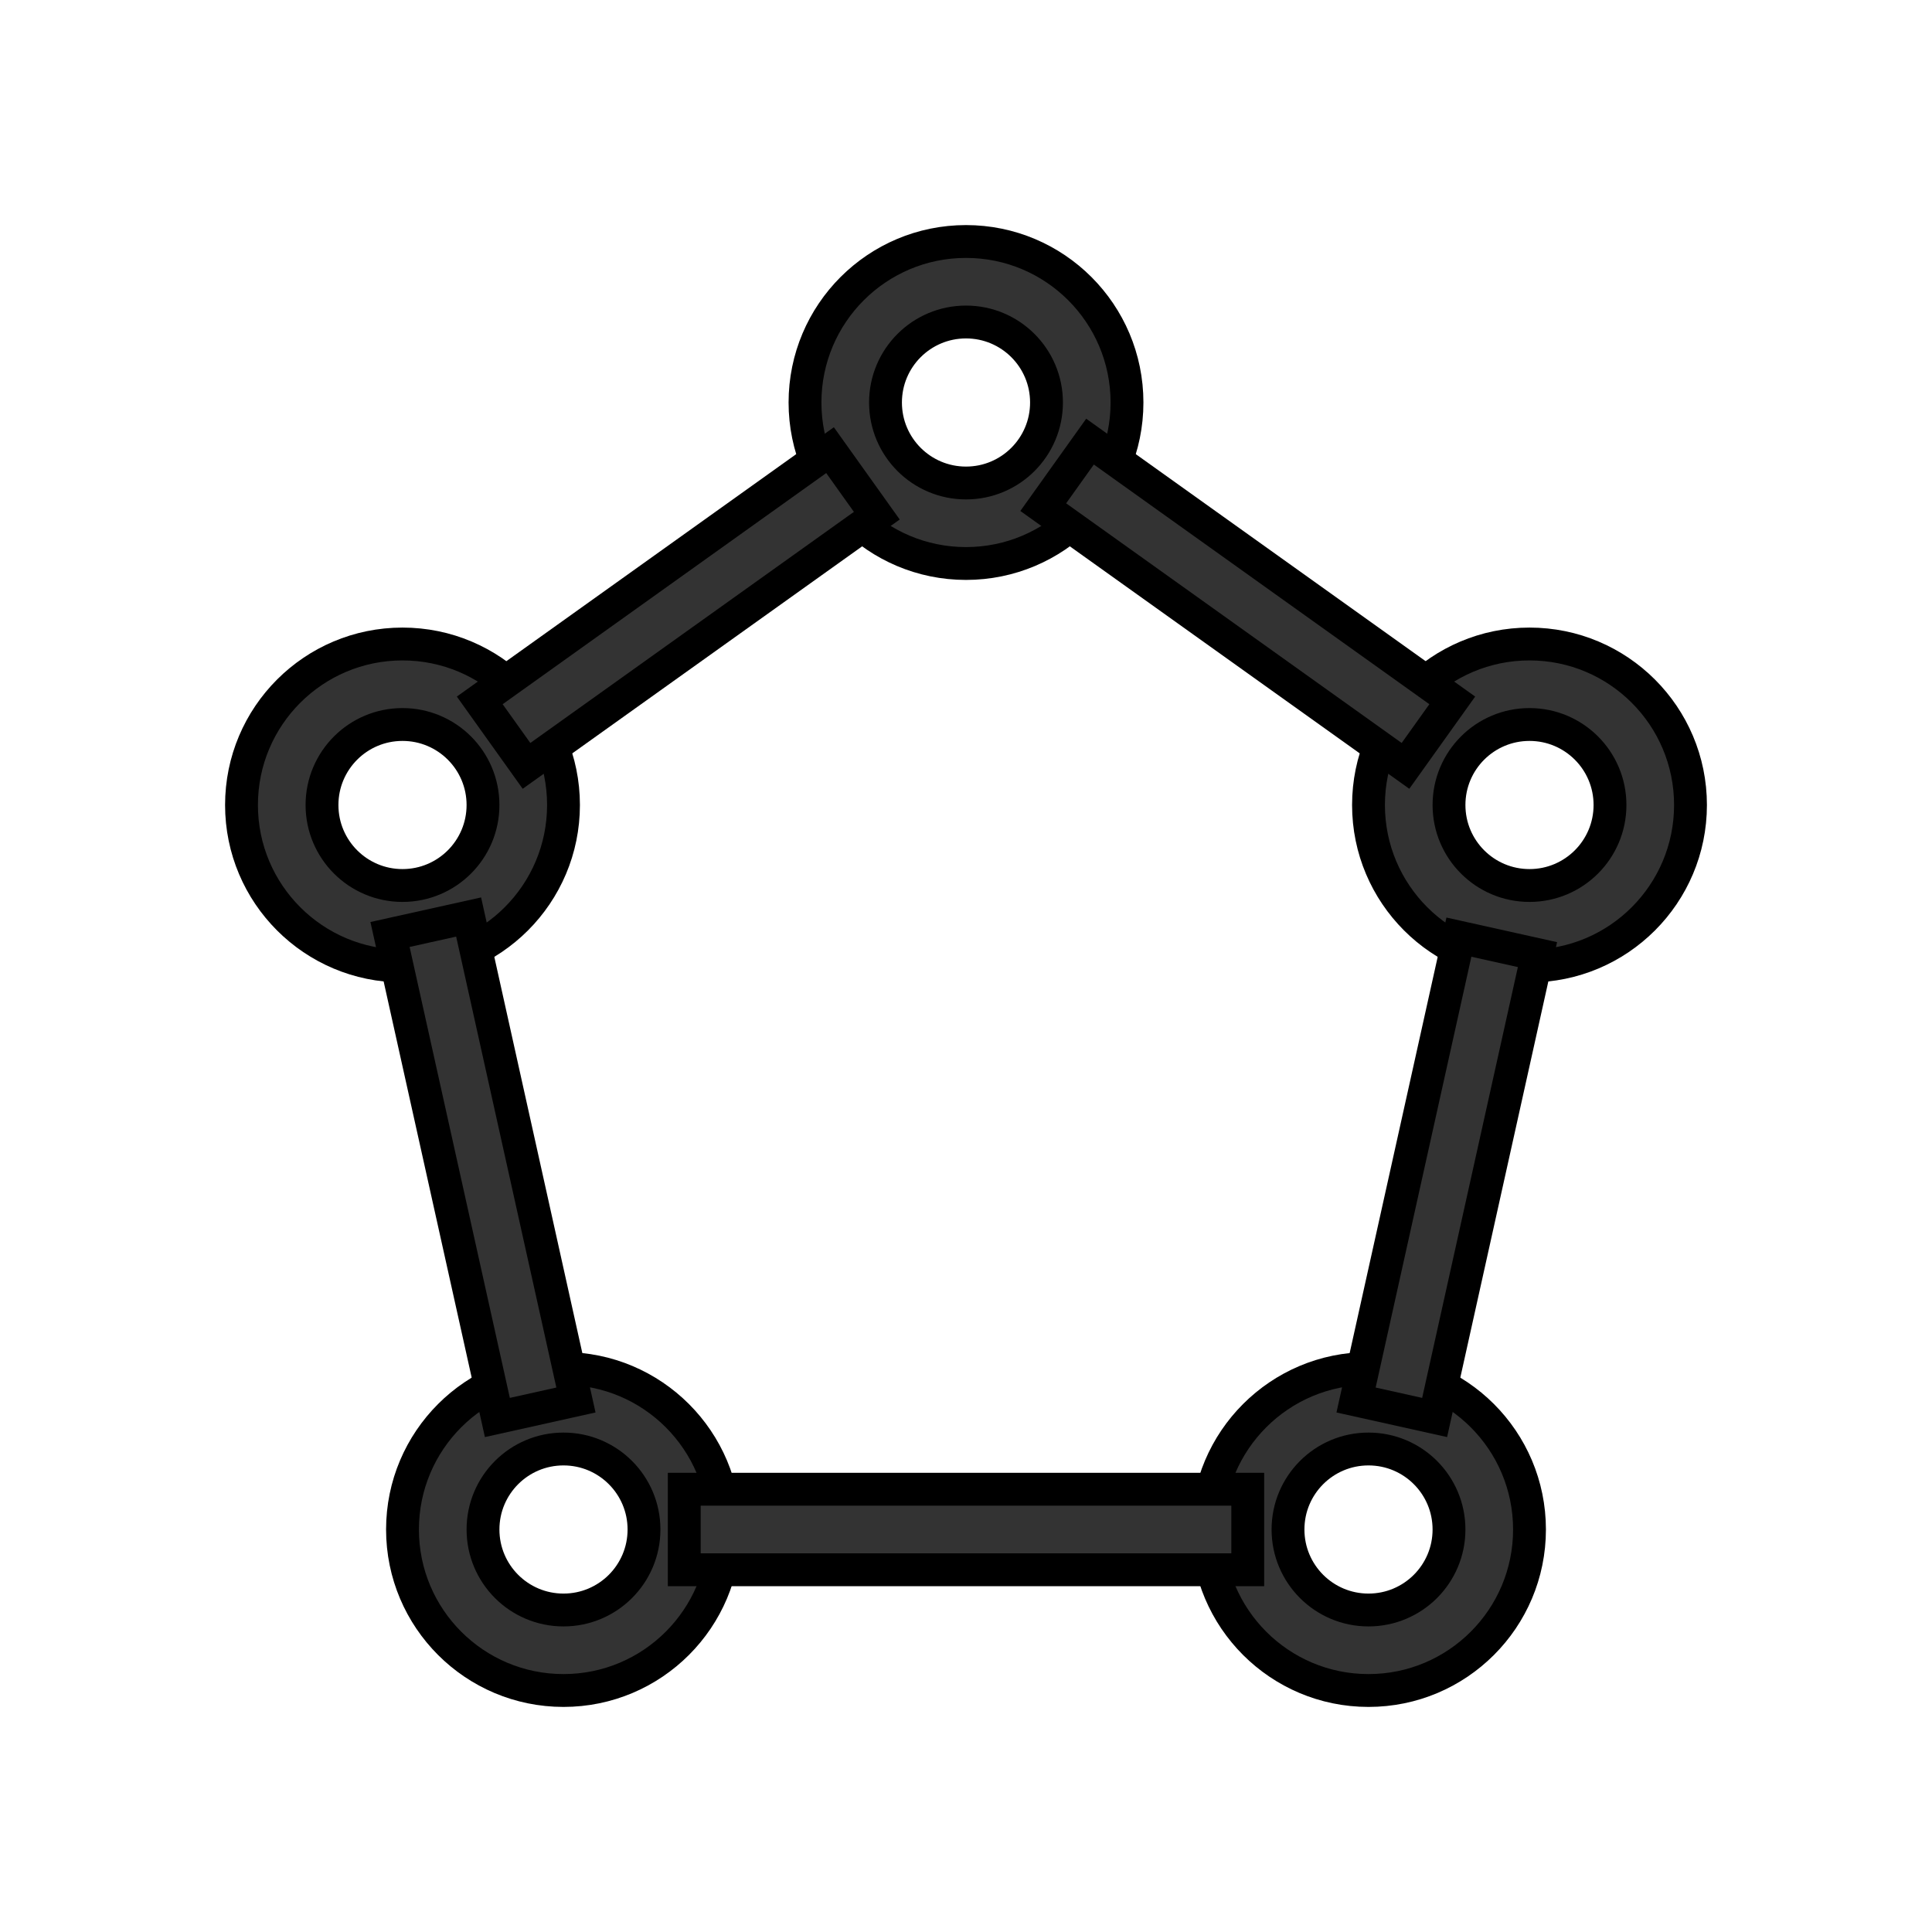
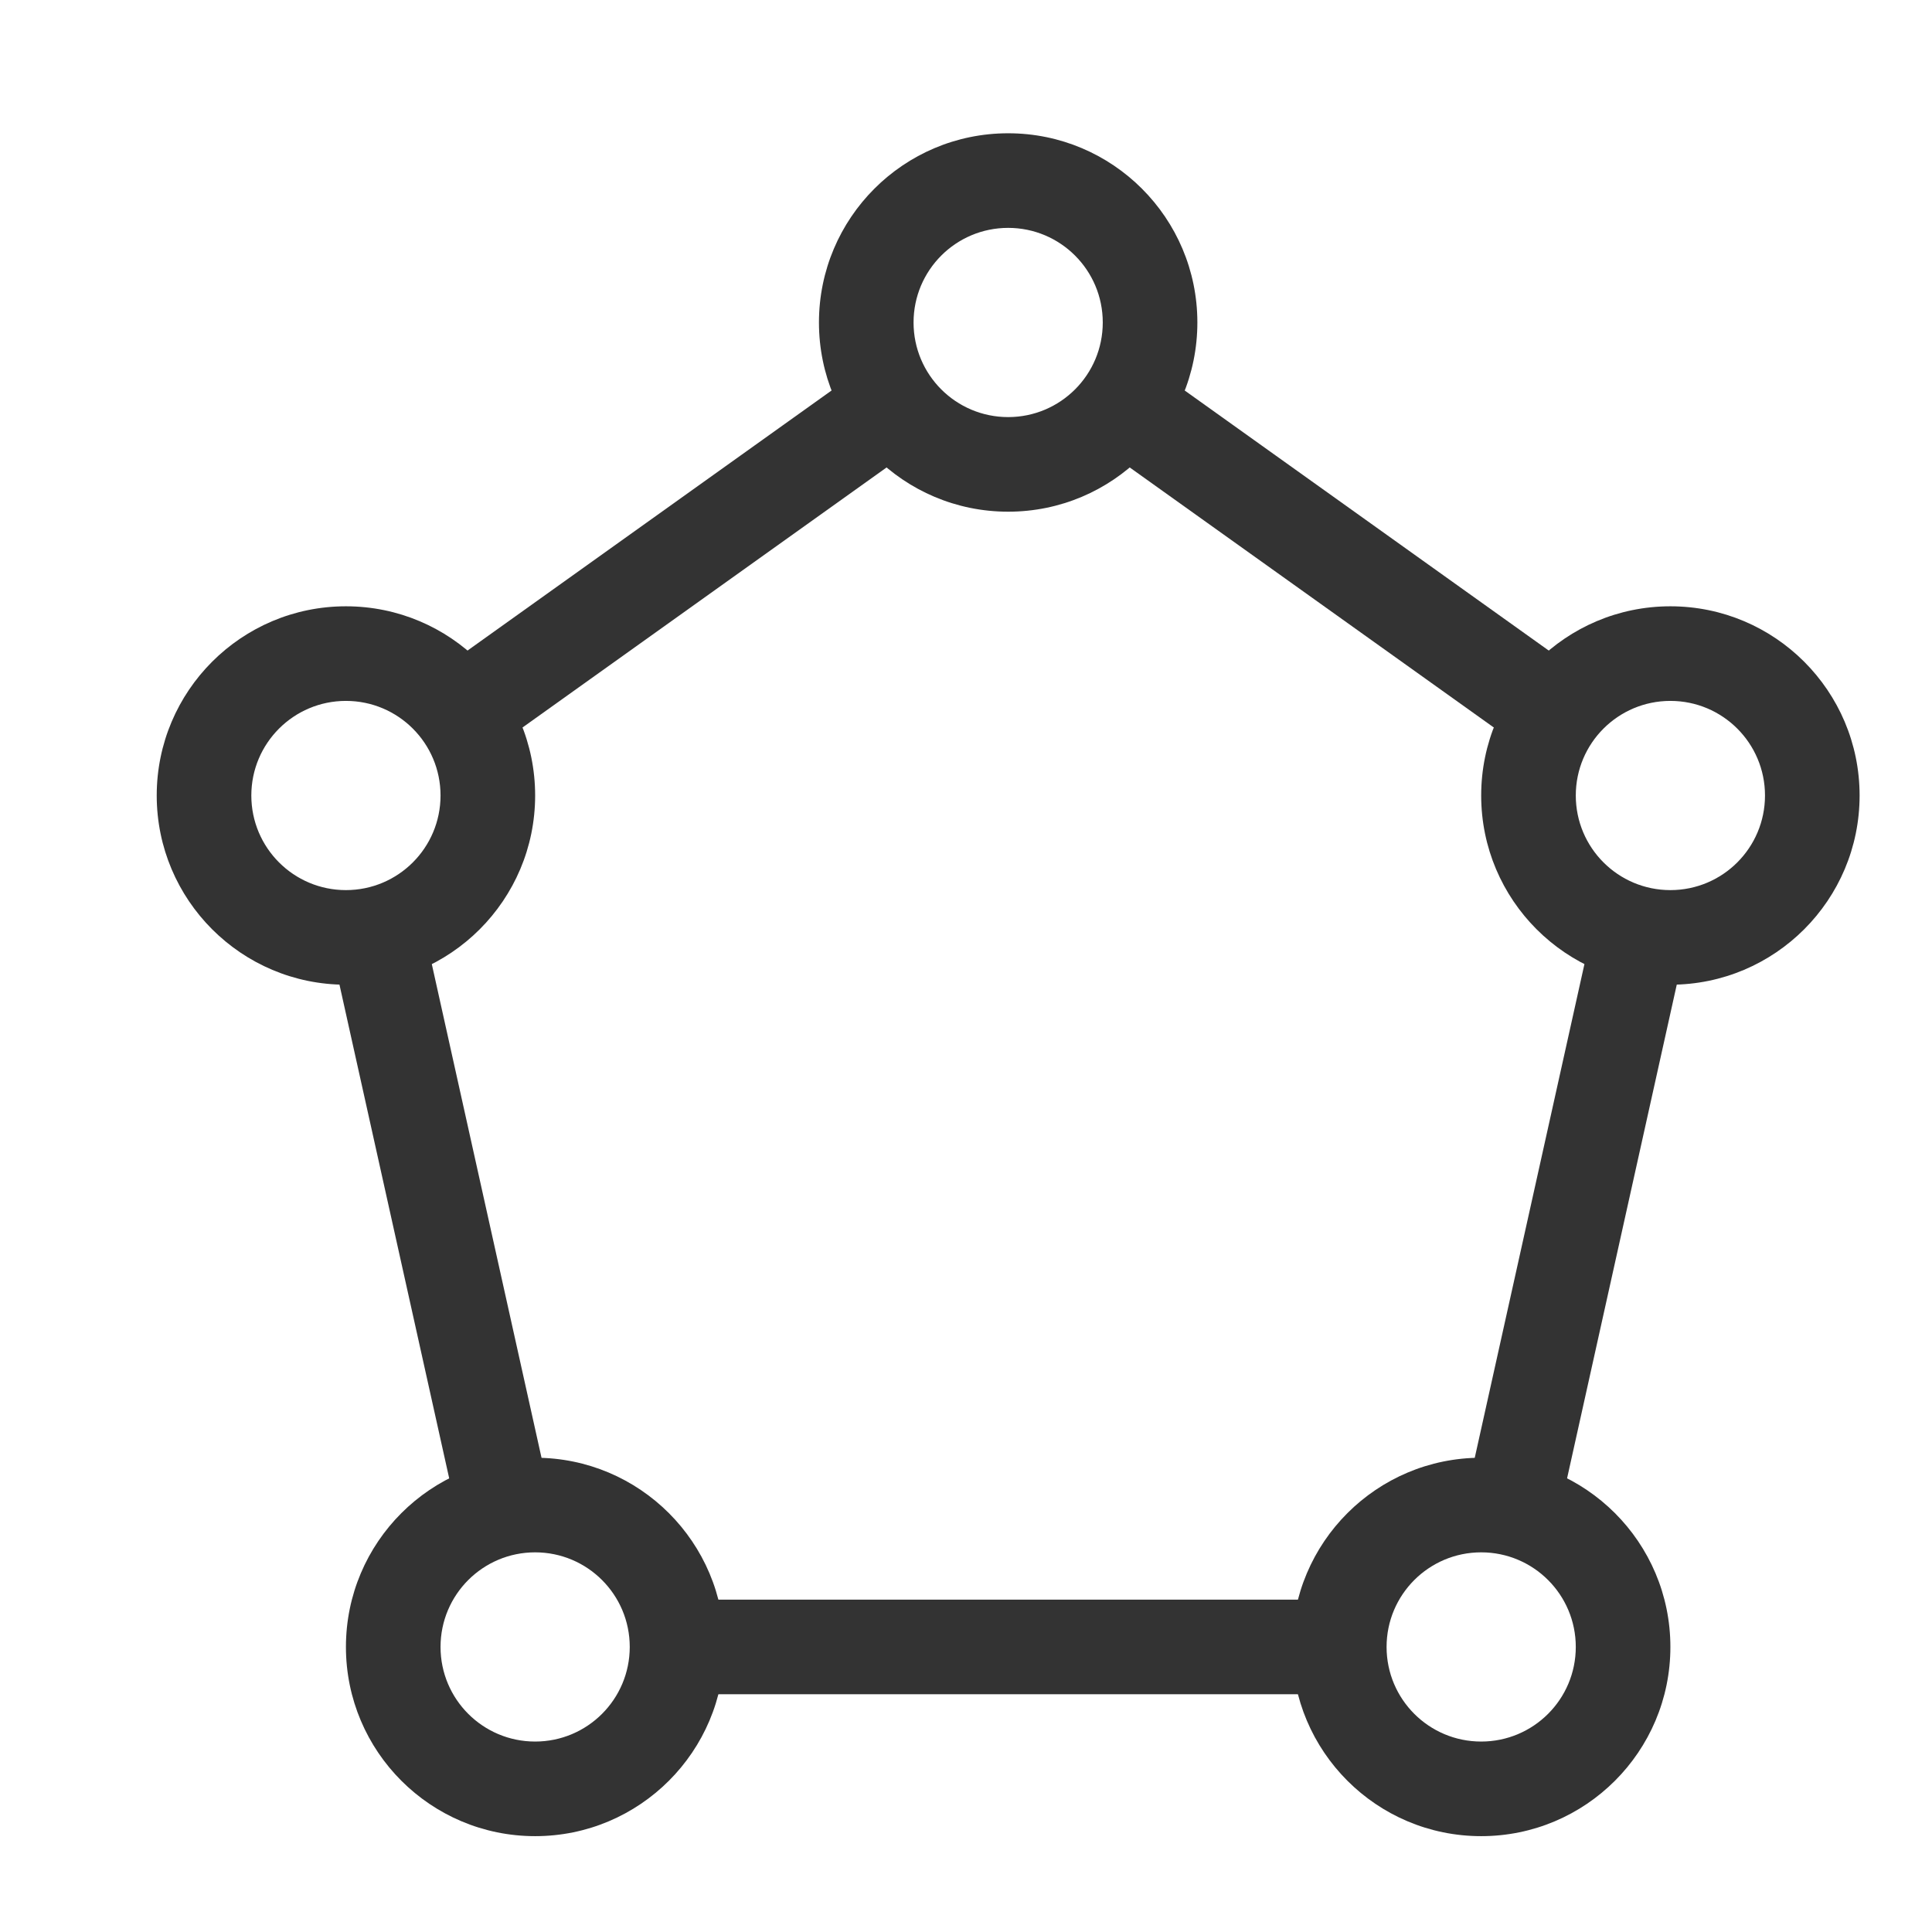
- <svg xmlns="http://www.w3.org/2000/svg" width="251px" height="251px" viewBox="0 0 48 48" fill="none" stroke="#000000" stroke-width="0.816">
-   <g id="SVGRepo_bgCarrier" stroke-width="0" />
-   <g id="SVGRepo_tracerCarrier" stroke-linecap="round" stroke-linejoin="round" />
-   <g id="SVGRepo_iconCarrier">
-     <path fill-rule="evenodd" clip-rule="evenodd" d="M14 40C15.105 40 16 39.105 16 38C16 36.895 15.105 36 14 36C12.895 36 12 36.895 12 38C12 39.105 12.895 40 14 40ZM14 42C16.209 42 18 40.209 18 38C18 35.791 16.209 34 14 34C11.791 34 10 35.791 10 38C10 40.209 11.791 42 14 42Z" fill="#333333" />
-     <path fill-rule="evenodd" clip-rule="evenodd" d="M10 22C11.105 22 12 21.105 12 20C12 18.895 11.105 18 10 18C8.895 18 8 18.895 8 20C8 21.105 8.895 22 10 22ZM10 24C12.209 24 14 22.209 14 20C14 17.791 12.209 16 10 16C7.791 16 6 17.791 6 20C6 22.209 7.791 24 10 24Z" fill="#333333" />
-     <path fill-rule="evenodd" clip-rule="evenodd" d="M38 22C39.105 22 40 21.105 40 20C40 18.895 39.105 18 38 18C36.895 18 36 18.895 36 20C36 21.105 36.895 22 38 22ZM38 24C40.209 24 42 22.209 42 20C42 17.791 40.209 16 38 16C35.791 16 34 17.791 34 20C34 22.209 35.791 24 38 24Z" fill="#333333" />
-     <path fill-rule="evenodd" clip-rule="evenodd" d="M34 40C35.105 40 36 39.105 36 38C36 36.895 35.105 36 34 36C32.895 36 32 36.895 32 38C32 39.105 32.895 40 34 40ZM34 42C36.209 42 38 40.209 38 38C38 35.791 36.209 34 34 34C31.791 34 30 35.791 30 38C30 40.209 31.791 42 34 42Z" fill="#333333" />
-     <path fill-rule="evenodd" clip-rule="evenodd" d="M24 12C25.105 12 26 11.105 26 10C26 8.895 25.105 8 24 8C22.895 8 22 8.895 22 10C22 11.105 22.895 12 24 12ZM24 14C26.209 14 28 12.209 28 10C28 7.791 26.209 6 24 6C21.791 6 20 7.791 20 10C20 12.209 21.791 14 24 14Z" fill="#333333" />
-     <path fill-rule="evenodd" clip-rule="evenodd" d="M34.919 19.028L25.919 12.6L27.081 10.972L36.081 17.401L34.919 19.028ZM21.784 12.812L13.081 19.028L11.919 17.401L20.622 11.184L21.784 12.812ZM11.643 22.783L14.309 34.783L12.357 35.217L9.69 23.217L11.643 22.783ZM33.691 34.783L36.246 23.283L38.198 23.717L35.643 35.217L33.691 34.783ZM17 37H31V39H17V37Z" fill="#333333" />
+ <svg xmlns="http://www.w3.org/2000/svg" clip-rule="evenodd" fill-rule="evenodd" stroke-linejoin="round" stroke-miterlimit="2" viewBox="0 0 64 64" version="1.1" id="svg10">
+   <defs id="defs14">
+     <filter style="color-interpolation-filters:sRGB" id="filter959" x="-0.042" y="-0.062" width="1.083" height="1.125">
+       <feColorMatrix values="0.21 0.72 0.072 0.62 0 0.21 0.72 0.072 0.62 0 0.21 0.72 0.072 0.62 0 0 0 0 1 0 " id="feColorMatrix957" />
+     </filter>
+     <filter style="color-interpolation-filters:sRGB" id="filter939" x="0" y="0" width="1" height="1">
+       <feColorMatrix values="0.21 0.72 0.072 0.62 0 0.21 0.72 0.072 0.62 0 0.21 0.72 0.072 0.62 0 0 0 0 1 0 " id="feColorMatrix937" />
+     </filter>
+     <filter style="color-interpolation-filters:sRGB" id="filter1005" x="0" y="0" width="1" height="1">
+       <feColorMatrix values="0.21 0.72 0.072 0.62 0 0.21 0.72 0.072 0.62 0 0.21 0.72 0.072 0.62 0 0 0 0 1 0 " id="feColorMatrix1003" />
+     </filter>
+   </defs>
+   <path d="m0 0h64v64h-64z" fill="none" id="path2" />
+   <text xml:space="preserve" style="font-style:normal;font-weight:normal;font-size:40px;line-height:1.25;font-family:sans-serif;letter-spacing:0px;word-spacing:0px;fill:#000000;fill-opacity:1;stroke:none" x="17.627" y="10.847" id="text827">
+     <tspan id="tspan825" x="17.627" y="46.238" />
+   </text>
+   <g id="SVGRepo_iconCarrier" transform="matrix(1.566947,0,0,1.566947,-4.210081,-4.986791)">
+     <path fill-rule="evenodd" clip-rule="evenodd" d="m 14,40 c 1.105,0 2,-0.895 2,-2 0,-1.105 -0.895,-2 -2,-2 -1.105,0 -2,0.895 -2,2 0,1.105 0.895,2 2,2 z m 0,2 c 2.209,0 4,-1.791 4,-4 0,-2.209 -1.791,-4 -4,-4 -2.209,0 -4,1.791 -4,4 0,2.209 1.791,4 4,4 z" fill="#333333" id="path4-0" />
+     <path fill-rule="evenodd" clip-rule="evenodd" d="m 10,22 c 1.105,0 2,-0.895 2,-2 0,-1.105 -0.895,-2 -2,-2 -1.105,0 -2,0.895 -2,2 0,1.105 0.895,2 2,2 z m 0,2 c 2.209,0 4,-1.791 4,-4 0,-2.209 -1.791,-4 -4,-4 -2.209,0 -4,1.791 -4,4 0,2.209 1.791,4 4,4 z" fill="#333333" id="path6" />
+     <path fill-rule="evenodd" clip-rule="evenodd" d="m 38,22 c 1.105,0 2,-0.895 2,-2 0,-1.105 -0.895,-2 -2,-2 -1.105,0 -2,0.895 -2,2 0,1.105 0.895,2 2,2 z m 0,2 c 2.209,0 4,-1.791 4,-4 0,-2.209 -1.791,-4 -4,-4 -2.209,0 -4,1.791 -4,4 0,2.209 1.791,4 4,4 z" fill="#333333" id="path8" />
+     <path fill-rule="evenodd" clip-rule="evenodd" d="m 34,40 c 1.105,0 2,-0.895 2,-2 0,-1.105 -0.895,-2 -2,-2 -1.105,0 -2,0.895 -2,2 0,1.105 0.895,2 2,2 z m 0,2 c 2.209,0 4,-1.791 4,-4 0,-2.209 -1.791,-4 -4,-4 -2.209,0 -4,1.791 -4,4 0,2.209 1.791,4 4,4 z" fill="#333333" id="path10" />
+     <path fill-rule="evenodd" clip-rule="evenodd" d="m 24,12 c 1.105,0 2,-0.895 2,-2 0,-1.105 -0.895,-2 -2,-2 -1.105,0 -2,0.895 -2,2 0,1.105 0.895,2 2,2 z m 0,2 c 2.209,0 4,-1.791 4,-4 0,-2.209 -1.791,-4 -4,-4 -2.209,0 -4,1.791 -4,4 0,2.209 1.791,4 4,4 z" fill="#333333" id="path12" />
+     <path fill-rule="evenodd" clip-rule="evenodd" d="m 34.919,19.028 -9,-6.428 1.162,-1.627 9,6.429 z M 21.784,12.812 13.081,19.028 11.919,17.401 20.622,11.184 Z m -10.142,9.972 2.667,12 -1.952,0.434 -2.667,-12 z m 22.048,12 2.555,-11.5 1.952,0.434 -2.555,11.5 z M 17,37 h 14 v 2 H 17 Z" fill="#333333" id="path14" />
  </g>
</svg>
